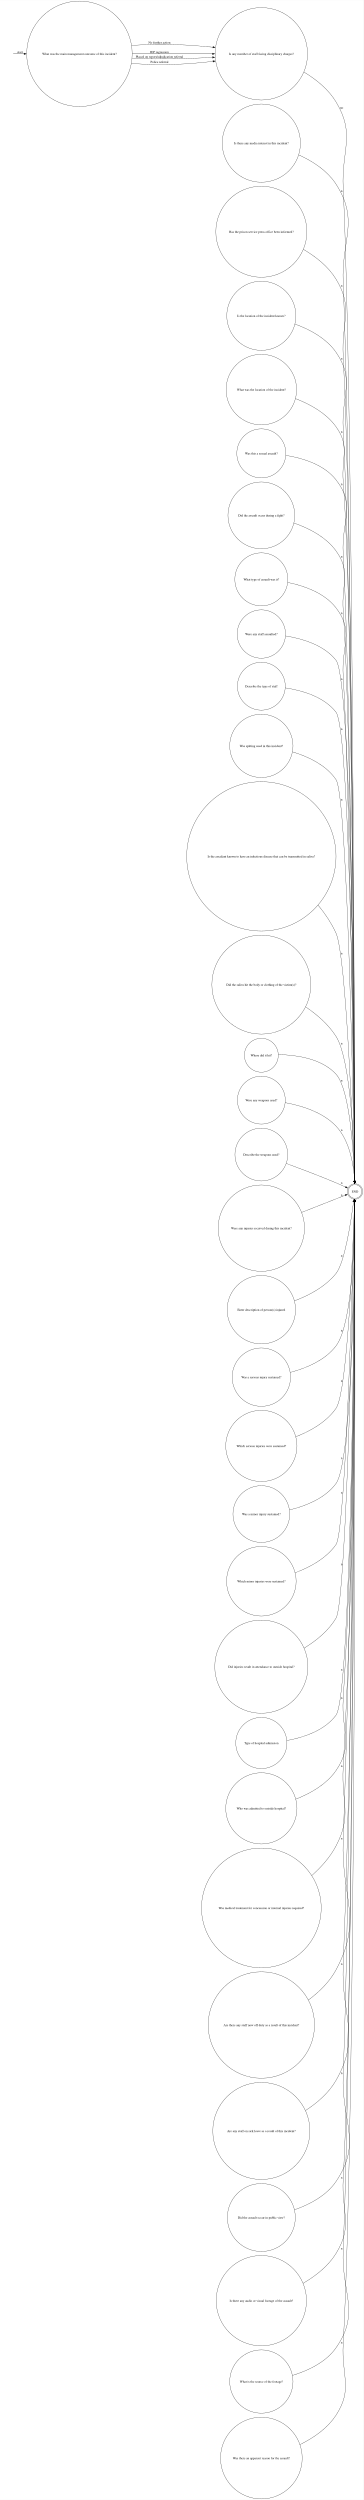
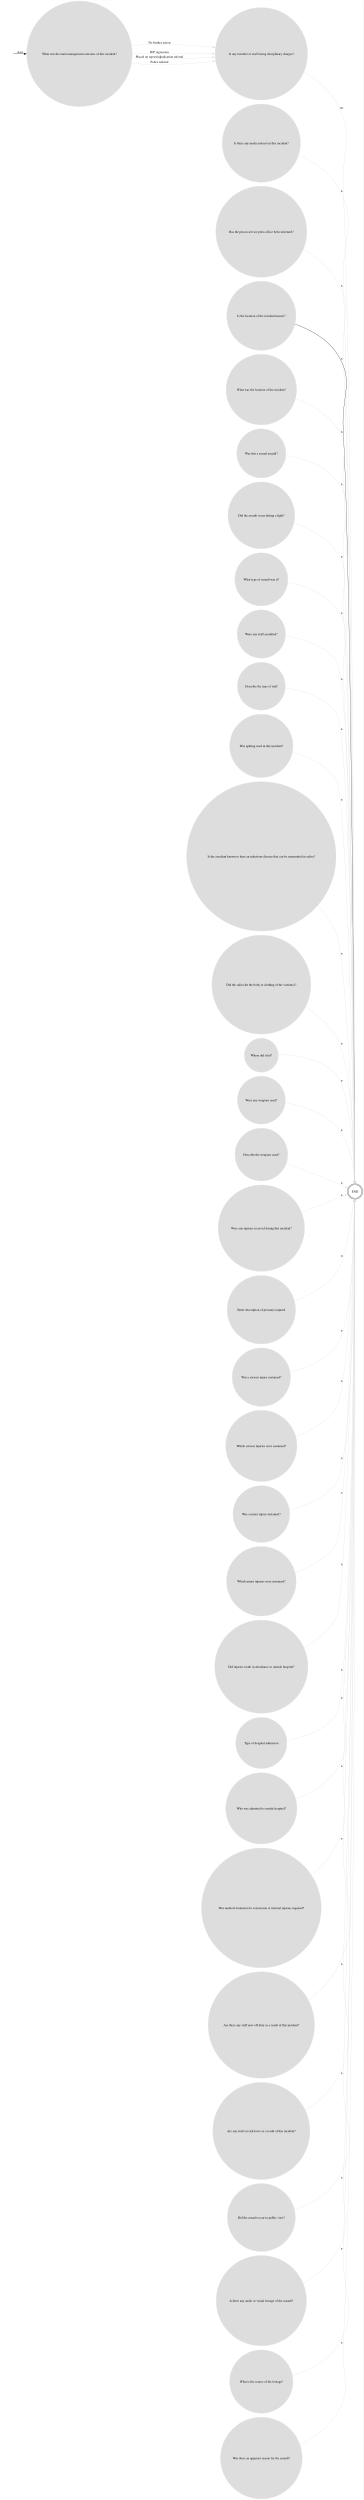
<svg xmlns="http://www.w3.org/2000/svg" width="1596pt" height="10973pt" viewBox="0.00 0.00 1596.18 10972.81">
  <g id="graph0" class="graph" transform="scale(1 1) rotate(0) translate(4 10968.81)">
    <polygon fill="white" stroke="none" points="-4,4 -4,-10968.81 1592.18,-10968.81 1592.18,4 -4,4" />
    <g id="node1" class="node">
</g>
    <g id="node2" class="node">
-       <ellipse fill="none" stroke="black" cx="344.76" cy="-10733.3" rx="231.51" ry="231.51" />
+       <ellipse fill="#dddddd" stroke="#dddddd" cx="344.76" cy="-10733.3" rx="231.51" ry="231.51" />
      <text text-anchor="middle" x="344.76" y="-10728.25" font-family="Times,serif" font-size="14.00">What was the main management outcome of this incident?</text>
    </g>
    <g id="edge1" class="edge">
      <path fill="none" stroke="black" d="M53.84,-10733.3C66.46,-10733.3 82.98,-10733.3 101.73,-10733.3" />
      <polygon fill="black" stroke="black" points="101.5,-10736.8 111.5,-10733.3 101.5,-10729.8 101.5,-10736.8" />
      <text text-anchor="middle" x="83.62" y="-10736.5" font-family="Times,serif" font-size="14.00">start</text>
    </g>
    <g id="node4" class="node">
-       <ellipse fill="none" stroke="black" cx="1143.24" cy="-10733.3" rx="202.85" ry="202.85" />
+       <ellipse fill="#dddddd" stroke="#dddddd" cx="1143.24" cy="-10733.3" rx="202.85" ry="202.85" />
      <text text-anchor="middle" x="1143.24" y="-10728.25" font-family="Times,serif" font-size="14.00">Is any member of staff facing disciplinary charges?</text>
    </g>
    <g id="edge2" class="edge">
-       <path fill="none" stroke="black" d="M573.78,-10769.54C580.68,-10770.2 587.52,-10770.79 594.27,-10771.3 705.28,-10779.74 829.01,-10772.58 930.76,-10762.29" />
-       <polygon fill="black" stroke="black" points="931.02,-10765.79 940.61,-10761.28 930.3,-10758.82 931.02,-10765.79" />
+       <path fill="none" stroke="#dddddd" d="M573.78,-10769.54C580.68,-10770.2 587.52,-10770.79 594.27,-10771.3 705.28,-10779.74 829.01,-10772.58 930.76,-10762.29" />
+       <polygon fill="#dddddd" stroke="#dddddd" points="931.02,-10765.79 940.61,-10761.28 930.3,-10758.82 931.02,-10765.79" />
      <text text-anchor="middle" x="695.89" y="-10778.23" font-family="Times,serif" font-size="14.00">No further action</text>
    </g>
    <g id="edge3" class="edge">
-       <path fill="none" stroke="black" d="M576.67,-10733.3C687.7,-10733.3 819.94,-10733.3 928.62,-10733.3" />
-       <polygon fill="black" stroke="black" points="928.55,-10736.8 938.55,-10733.3 928.55,-10729.8 928.55,-10736.8" />
+       <path fill="none" stroke="#dddddd" d="M576.67,-10733.3C687.7,-10733.3 819.94,-10733.3 928.62,-10733.3" />
+       <polygon fill="#dddddd" stroke="#dddddd" points="928.55,-10736.8 938.55,-10733.3 928.55,-10729.8 928.55,-10736.8" />
      <text text-anchor="middle" x="695.89" y="-10736.5" font-family="Times,serif" font-size="14.00">IEP regression</text>
    </g>
    <g id="edge4" class="edge">
-       <path fill="none" stroke="black" d="M575.88,-10713.65C582.07,-10713.34 588.21,-10713.05 594.27,-10712.8 704.74,-10708.25 827.77,-10712.05 929.22,-10717.56" />
-       <polygon fill="black" stroke="black" points="928.85,-10721.05 939.02,-10718.1 929.23,-10714.06 928.85,-10721.05" />
+       <path fill="none" stroke="#dddddd" d="M575.88,-10713.65C582.07,-10713.34 588.21,-10713.05 594.27,-10712.8 704.74,-10708.25 827.77,-10712.05 929.22,-10717.56" />
+       <polygon fill="#dddddd" stroke="#dddddd" points="928.85,-10721.05 939.02,-10718.1 929.23,-10714.06 928.85,-10721.05" />
      <text text-anchor="middle" x="695.89" y="-10716" font-family="Times,serif" font-size="14.00">Placed on report/adjudication referral</text>
    </g>
    <g id="edge5" class="edge">
-       <path fill="none" stroke="black" d="M572.73,-10691.93C579.98,-10691.13 587.17,-10690.42 594.27,-10689.8 705.38,-10680.15 829.25,-10688.38 931.07,-10700.17" />
-       <polygon fill="black" stroke="black" points="930.58,-10703.64 940.92,-10701.33 931.4,-10696.69 930.58,-10703.64" />
+       <path fill="none" stroke="#dddddd" d="M572.73,-10691.93C579.98,-10691.13 587.17,-10690.42 594.27,-10689.8 705.38,-10680.15 829.25,-10688.38 931.07,-10700.17" />
+       <polygon fill="#dddddd" stroke="#dddddd" points="930.58,-10703.64 940.92,-10701.33 931.4,-10696.69 930.58,-10703.64" />
      <text text-anchor="middle" x="695.89" y="-10693" font-family="Times,serif" font-size="14.00">Police referral</text>
    </g>
    <g id="node3" class="node">
      <ellipse fill="none" stroke="black" cx="1554.33" cy="-5739.3" rx="29.86" ry="29.86" />
      <ellipse fill="none" stroke="black" cx="1554.33" cy="-5739.3" rx="33.86" ry="33.86" />
      <text text-anchor="middle" x="1554.33" y="-5734.25" font-family="Times,serif" font-size="14.00">END</text>
    </g>
    <g id="edge6" class="edge">
-       <path fill="none" stroke="black" d="M1329.8,-10653.44C1384.19,-10620.78 1437.89,-10577.46 1470.97,-10522.3 1557.68,-10377.73 1494.49,-10312.7 1502.47,-10144.3 1545.66,-9232.73 1552.52,-6192.68 1553.25,-5784.72" />
-       <polygon fill="black" stroke="black" points="1556.75,-5784.94 1553.27,-5774.93 1549.75,-5784.93 1556.75,-5784.94" />
+       <path fill="none" stroke="#dddddd" d="M1329.8,-10653.44C1384.19,-10620.78 1437.89,-10577.46 1470.97,-10522.3 1557.68,-10377.73 1494.49,-10312.7 1502.47,-10144.3 1545.66,-9232.73 1552.52,-6192.68 1553.25,-5784.72" />
+       <polygon fill="#dddddd" stroke="#dddddd" points="1556.75,-5784.94 1553.27,-5774.93 1549.75,-5784.93 1556.75,-5784.94" />
      <text text-anchor="middle" x="1495.72" y="-10492.24" font-family="Times,serif" font-size="14.00">no</text>
    </g>
    <g id="node5" class="node">
-       <ellipse fill="none" stroke="black" cx="1143.24" cy="-10341.3" rx="171.63" ry="171.63" />
+       <ellipse fill="#dddddd" stroke="#dddddd" cx="1143.24" cy="-10341.3" rx="171.63" ry="171.63" />
      <text text-anchor="middle" x="1143.24" y="-10336.25" font-family="Times,serif" font-size="14.00">Is there any media interest in this incident?</text>
    </g>
    <g id="edge7" class="edge">
-       <path fill="none" stroke="black" d="M1307.32,-10289.62C1368.89,-10261.62 1433.14,-10220.33 1470.97,-10161.3 1575.08,-9998.85 1494.24,-9921.08 1502.47,-9728.3 1537.6,-8905.82 1551.34,-6171.08 1553.12,-5784.81" />
-       <polygon fill="black" stroke="black" points="1556.62,-5785.1 1553.17,-5775.08 1549.62,-5785.07 1556.62,-5785.1" />
+       <path fill="none" stroke="#dddddd" d="M1307.32,-10289.62C1368.89,-10261.62 1433.14,-10220.33 1470.97,-10161.3 1575.08,-9998.85 1494.24,-9921.08 1502.47,-9728.3 1537.6,-8905.82 1551.34,-6171.08 1553.12,-5784.81" />
+       <polygon fill="#dddddd" stroke="#dddddd" points="1556.62,-5785.1 1553.17,-5775.08 1549.62,-5785.07 1556.62,-5785.1" />
      <text text-anchor="middle" x="1495.72" y="-10127.04" font-family="Times,serif" font-size="14.00">n</text>
    </g>
    <g id="node6" class="node">
-       <ellipse fill="none" stroke="black" cx="1143.24" cy="-9952.3" rx="199.78" ry="199.78" />
+       <ellipse fill="#dddddd" stroke="#dddddd" cx="1143.24" cy="-9952.3" rx="199.78" ry="199.78" />
      <text text-anchor="middle" x="1143.24" y="-9947.25" font-family="Times,serif" font-size="14.00">Has the prison service press office been informed?</text>
    </g>
    <g id="edge8" class="edge">
-       <path fill="none" stroke="black" d="M1327.71,-9874.91C1382.66,-9842.62 1437.22,-9799.52 1470.97,-9744.3 1549.2,-9616.33 1494.43,-9558.08 1502.47,-9408.3 1542.95,-8654.73 1552.06,-6153.35 1553.2,-5784.82" />
-       <polygon fill="black" stroke="black" points="1556.7,-5785.09 1553.23,-5775.08 1549.7,-5785.07 1556.7,-5785.09" />
+       <path fill="none" stroke="#dddddd" d="M1327.71,-9874.91C1382.66,-9842.62 1437.22,-9799.52 1470.97,-9744.3 1549.2,-9616.33 1494.43,-9558.08 1502.47,-9408.3 1542.95,-8654.73 1552.06,-6153.35 1553.2,-5784.82" />
+       <polygon fill="#dddddd" stroke="#dddddd" points="1556.7,-5785.09 1553.23,-5775.08 1549.7,-5785.07 1556.7,-5785.09" />
      <text text-anchor="middle" x="1495.72" y="-9711.04" font-family="Times,serif" font-size="14.00">n</text>
    </g>
    <g id="node7" class="node">
-       <ellipse fill="none" stroke="black" cx="1143.24" cy="-9583.3" rx="151.67" ry="151.67" />
+       <ellipse fill="#dddddd" stroke="#dddddd" cx="1143.24" cy="-9583.3" rx="151.67" ry="151.67" />
      <text text-anchor="middle" x="1143.24" y="-9578.25" font-family="Times,serif" font-size="14.00">Is the location of the incident known?</text>
    </g>
    <g id="edge9" class="edge">
      <path fill="none" stroke="black" d="M1290.63,-9547.1C1356.51,-9523.08 1428.8,-9484.37 1470.97,-9423.3 1556.21,-9299.89 1494.33,-9237.07 1502.47,-9087.3 1539.72,-8402.33 1551.51,-6134.77 1553.13,-5784.83" />
      <polygon fill="black" stroke="black" points="1556.63,-5784.95 1553.17,-5774.93 1549.63,-5784.92 1556.63,-5784.95" />
      <text text-anchor="middle" x="1495.72" y="-9391.15" font-family="Times,serif" font-size="14.00">n</text>
    </g>
    <g id="node8" class="node">
-       <ellipse fill="none" stroke="black" cx="1143.24" cy="-9259.3" rx="154.74" ry="154.74" />
+       <ellipse fill="#dddddd" stroke="#dddddd" cx="1143.24" cy="-9259.3" rx="154.74" ry="154.74" />
      <text text-anchor="middle" x="1143.24" y="-9254.25" font-family="Times,serif" font-size="14.00">What was the location of the incident?</text>
    </g>
    <g id="edge10" class="edge">
-       <path fill="none" stroke="black" d="M1293.04,-9219.77C1357.8,-9194.91 1428.46,-9155.91 1470.97,-9096.3 1533.18,-9009.08 1494.58,-8964.15 1502.47,-8857.3 1549.35,-8222.15 1553.02,-6120.85 1553.3,-5784.81" />
-       <polygon fill="black" stroke="black" points="1556.8,-5784.9 1553.31,-5774.9 1549.8,-5784.89 1556.8,-5784.9" />
+       <path fill="none" stroke="#dddddd" d="M1293.04,-9219.77C1357.8,-9194.91 1428.46,-9155.91 1470.97,-9096.3 1533.18,-9009.08 1494.58,-8964.15 1502.47,-8857.3 1549.35,-8222.15 1553.02,-6120.85 1553.3,-5784.81" />
+       <polygon fill="#dddddd" stroke="#dddddd" points="1556.8,-5784.9 1553.31,-5774.9 1549.8,-5784.89 1556.8,-5784.9" />
      <text text-anchor="middle" x="1495.72" y="-9069.75" font-family="Times,serif" font-size="14.00">n</text>
    </g>
    <g id="node9" class="node">
-       <ellipse fill="none" stroke="black" cx="1143.24" cy="-8979.3" rx="107.65" ry="107.65" />
+       <ellipse fill="#dddddd" stroke="#dddddd" cx="1143.24" cy="-8979.3" rx="107.65" ry="107.65" />
      <text text-anchor="middle" x="1143.24" y="-8974.25" font-family="Times,serif" font-size="14.00">Was this a sexual assault?</text>
    </g>
    <g id="edge11" class="edge">
-       <path fill="none" stroke="black" d="M1250.78,-8970.66C1324.57,-8958.68 1418.62,-8930.3 1470.97,-8863.3 1560.05,-8749.3 1494.15,-8683.74 1502.47,-8539.3 1535.2,-7971.12 1550.6,-6100.44 1552.99,-5784.74" />
-       <polygon fill="black" stroke="black" points="1556.49,-5784.88 1553.07,-5774.85 1549.49,-5784.82 1556.49,-5784.88" />
+       <path fill="none" stroke="#dddddd" d="M1250.78,-8970.66C1324.57,-8958.68 1418.62,-8930.3 1470.97,-8863.3 1560.05,-8749.3 1494.15,-8683.74 1502.47,-8539.3 1535.2,-7971.12 1550.6,-6100.44 1552.99,-5784.74" />
+       <polygon fill="#dddddd" stroke="#dddddd" points="1556.49,-5784.88 1553.07,-5774.85 1549.49,-5784.82 1556.49,-5784.88" />
      <text text-anchor="middle" x="1495.72" y="-8840.01" font-family="Times,serif" font-size="14.00">n</text>
    </g>
    <g id="node10" class="node">
-       <ellipse fill="none" stroke="black" cx="1143.24" cy="-8707.3" rx="146.55" ry="146.55" />
+       <ellipse fill="#dddddd" stroke="#dddddd" cx="1143.24" cy="-8707.3" rx="146.55" ry="146.55" />
      <text text-anchor="middle" x="1143.24" y="-8702.25" font-family="Times,serif" font-size="14.00">Did the assault occur during a fight?</text>
    </g>
    <g id="edge12" class="edge">
-       <path fill="none" stroke="black" d="M1286.06,-8673.72C1352.73,-8650.51 1427.05,-8612.44 1470.97,-8551.3 1538.88,-8456.77 1494.3,-8407.42 1502.47,-8291.3 1538.71,-7776.29 1551.11,-6084.55 1553.05,-5784.88" />
-       <polygon fill="black" stroke="black" points="1556.55,-5785.16 1553.11,-5775.14 1549.55,-5785.12 1556.55,-5785.16" />
+       <path fill="none" stroke="#dddddd" d="M1286.06,-8673.72C1352.73,-8650.51 1427.05,-8612.44 1470.97,-8551.3 1538.88,-8456.77 1494.3,-8407.42 1502.47,-8291.3 1538.71,-7776.29 1551.11,-6084.55 1553.05,-5784.88" />
+       <polygon fill="#dddddd" stroke="#dddddd" points="1556.55,-5785.16 1553.11,-5775.14 1549.55,-5785.12 1556.55,-5785.16" />
      <text text-anchor="middle" x="1495.72" y="-8522.23" font-family="Times,serif" font-size="14.00">n</text>
    </g>
    <g id="node11" class="node">
-       <ellipse fill="none" stroke="black" cx="1143.24" cy="-8426.3" rx="116.35" ry="116.35" />
+       <ellipse fill="#dddddd" stroke="#dddddd" cx="1143.24" cy="-8426.3" rx="116.35" ry="116.35" />
      <text text-anchor="middle" x="1143.24" y="-8421.25" font-family="Times,serif" font-size="14.00">What type of assault was it?</text>
    </g>
    <g id="edge13" class="edge">
-       <path fill="none" stroke="black" d="M1259.14,-8412.83C1331.58,-8397.98 1420.64,-8366.8 1470.97,-8301.3 1552.39,-8195.35 1493.96,-8135.66 1502.47,-8002.3 1531.44,-7548.25 1549.61,-6064.21 1552.82,-5784.87" />
-       <polygon fill="black" stroke="black" points="1556.31,-5785.13 1552.93,-5775.09 1549.31,-5785.05 1556.31,-5785.13" />
+       <path fill="none" stroke="#dddddd" d="M1259.14,-8412.83C1331.58,-8397.98 1420.64,-8366.8 1470.97,-8301.3 1552.39,-8195.35 1493.96,-8135.66 1502.47,-8002.3 1531.44,-7548.25 1549.61,-6064.21 1552.82,-5784.87" />
+       <polygon fill="#dddddd" stroke="#dddddd" points="1556.31,-5785.13 1552.93,-5775.09 1549.31,-5785.05 1556.31,-5785.13" />
      <text text-anchor="middle" x="1495.72" y="-8273.98" font-family="Times,serif" font-size="14.00">n</text>
    </g>
    <g id="node12" class="node">
-       <ellipse fill="none" stroke="black" cx="1143.24" cy="-8186.3" rx="106.11" ry="106.11" />
+       <ellipse fill="#dddddd" stroke="#dddddd" cx="1143.24" cy="-8186.3" rx="106.11" ry="106.11" />
      <text text-anchor="middle" x="1143.24" y="-8181.25" font-family="Times,serif" font-size="14.00">Were any staff assaulted?</text>
    </g>
    <g id="edge14" class="edge">
-       <path fill="none" stroke="black" d="M1249.35,-8178C1323.19,-8166.28 1417.91,-8138.21 1470.97,-8071.3 1544.67,-7978.36 1552.45,-6103.13 1553.24,-5784.98" />
-       <polygon fill="black" stroke="black" points="1556.74,-5785.01 1553.26,-5775 1549.74,-5784.99 1556.74,-5785.01" />
+       <path fill="none" stroke="#dddddd" d="M1249.35,-8178C1323.19,-8166.28 1417.91,-8138.21 1470.97,-8071.3 1544.67,-7978.36 1552.45,-6103.13 1553.24,-5784.98" />
+       <polygon fill="#dddddd" stroke="#dddddd" points="1556.74,-5785.01 1553.26,-5775 1549.74,-5784.99 1556.74,-5785.01" />
      <text text-anchor="middle" x="1495.72" y="-7984.52" font-family="Times,serif" font-size="14.00">n</text>
    </g>
    <g id="node13" class="node">
-       <ellipse fill="none" stroke="black" cx="1143.24" cy="-7957.3" rx="105.09" ry="105.09" />
+       <ellipse fill="#dddddd" stroke="#dddddd" cx="1143.24" cy="-7957.3" rx="105.09" ry="105.09" />
      <text text-anchor="middle" x="1143.24" y="-7952.25" font-family="Times,serif" font-size="14.00">Describe the type of staff</text>
    </g>
    <g id="edge15" class="edge">
-       <path fill="none" stroke="black" d="M1248.24,-7949.95C1322.53,-7938.79 1418.31,-7911.18 1470.97,-7843.3 1536.28,-7759.14 1550.94,-6083.32 1553.04,-5784.64" />
-       <polygon fill="black" stroke="black" points="1556.53,-5784.95 1553.1,-5774.93 1549.53,-5784.91 1556.53,-5784.95" />
+       <path fill="none" stroke="#dddddd" d="M1248.24,-7949.95C1322.53,-7938.79 1418.31,-7911.18 1470.97,-7843.3 1536.28,-7759.14 1550.94,-6083.32 1553.04,-5784.64" />
+       <polygon fill="#dddddd" stroke="#dddddd" points="1556.53,-5784.95 1553.1,-5774.93 1549.53,-5784.91 1556.53,-5784.95" />
      <text text-anchor="middle" x="1495.72" y="-7765.13" font-family="Times,serif" font-size="14.00">n</text>
    </g>
    <g id="node14" class="node">
-       <ellipse fill="none" stroke="black" cx="1143.24" cy="-7695.3" rx="138.87" ry="138.87" />
+       <ellipse fill="#dddddd" stroke="#dddddd" cx="1143.24" cy="-7695.3" rx="138.87" ry="138.87" />
      <text text-anchor="middle" x="1143.24" y="-7690.25" font-family="Times,serif" font-size="14.00">Was spitting used in this incident?</text>
    </g>
    <g id="edge16" class="edge">
-       <path fill="none" stroke="black" d="M1279.88,-7669.08C1349.02,-7648.25 1427.48,-7611.49 1470.97,-7547.3 1521.9,-7472.13 1548.01,-6058.22 1552.59,-5784.84" />
-       <polygon fill="black" stroke="black" points="1556.09,-5784.99 1552.76,-5774.93 1549.09,-5784.87 1556.09,-5784.99" />
+       <path fill="none" stroke="#dddddd" d="M1279.88,-7669.08C1349.02,-7648.25 1427.48,-7611.49 1470.97,-7547.3 1521.9,-7472.13 1548.01,-6058.22 1552.59,-5784.84" />
+       <polygon fill="#dddddd" stroke="#dddddd" points="1556.09,-5784.99 1552.76,-5774.93 1549.09,-5784.87 1556.09,-5784.99" />
      <text text-anchor="middle" x="1495.72" y="-7455.44" font-family="Times,serif" font-size="14.00">n</text>
    </g>
    <g id="node15" class="node">
-       <ellipse fill="none" stroke="black" cx="1143.24" cy="-7210.3" rx="327.73" ry="327.73" />
+       <ellipse fill="#dddddd" stroke="#dddddd" cx="1143.24" cy="-7210.3" rx="327.73" ry="327.73" />
      <text text-anchor="middle" x="1143.24" y="-7205.25" font-family="Times,serif" font-size="14.00">Is the assailant known to have an infectious disease that can be transmitted in saliva?</text>
    </g>
    <g id="edge17" class="edge">
-       <path fill="none" stroke="black" d="M1391.98,-6996.7C1423.36,-6958.73 1451.31,-6917.18 1470.97,-6873.3 1516.05,-6772.68 1545.18,-5983.85 1551.86,-5784.8" />
-       <polygon fill="black" stroke="black" points="1555.35,-5784.97 1552.19,-5774.86 1548.36,-5784.74 1555.35,-5784.97" />
+       <path fill="none" stroke="#dddddd" d="M1391.98,-6996.7C1423.36,-6958.73 1451.31,-6917.18 1470.97,-6873.3 1516.05,-6772.68 1545.18,-5983.85 1551.86,-5784.8" />
+       <polygon fill="#dddddd" stroke="#dddddd" points="1555.35,-5784.97 1552.19,-5774.86 1548.36,-5784.74 1555.35,-5784.97" />
      <text text-anchor="middle" x="1495.72" y="-6780.23" font-family="Times,serif" font-size="14.00">n</text>
    </g>
    <g id="node16" class="node">
-       <ellipse fill="none" stroke="black" cx="1143.24" cy="-6647.3" rx="217.18" ry="217.18" />
+       <ellipse fill="#dddddd" stroke="#dddddd" cx="1143.24" cy="-6647.3" rx="217.18" ry="217.18" />
      <text text-anchor="middle" x="1143.24" y="-6642.25" font-family="Times,serif" font-size="14.00">Did the saliva hit the body or clothing of the victim(s)?</text>
    </g>
    <g id="edge18" class="edge">
-       <path fill="none" stroke="black" d="M1337.75,-6549.69C1388.34,-6515.35 1437.91,-6472.13 1470.97,-6420.3 1538.59,-6314.32 1550.69,-5919.96 1552.86,-5784.97" />
-       <polygon fill="black" stroke="black" points="1556.36,-5785.03 1553,-5774.98 1549.36,-5784.93 1556.36,-5785.03" />
+       <path fill="none" stroke="#dddddd" d="M1337.75,-6549.69C1388.34,-6515.35 1437.91,-6472.13 1470.97,-6420.3 1538.59,-6314.32 1550.69,-5919.96 1552.86,-5784.97" />
+       <polygon fill="#dddddd" stroke="#dddddd" points="1556.36,-5785.03 1553,-5774.98 1549.36,-5784.93 1556.36,-5785.03" />
      <text text-anchor="middle" x="1495.72" y="-6385.02" font-family="Times,serif" font-size="14.00">n</text>
    </g>
    <g id="node17" class="node">
-       <ellipse fill="none" stroke="black" cx="1143.24" cy="-6337.3" rx="74.38" ry="74.38" />
+       <ellipse fill="#dddddd" stroke="#dddddd" cx="1143.24" cy="-6337.3" rx="74.38" ry="74.38" />
      <text text-anchor="middle" x="1143.24" y="-6332.25" font-family="Times,serif" font-size="14.00">Where did it hit?</text>
    </g>
    <g id="edge19" class="edge">
-       <path fill="none" stroke="black" d="M1217.83,-6340.27C1292.82,-6338.99 1406.92,-6324.41 1470.97,-6254.3 1533.5,-6185.87 1548.69,-5897.45 1552.26,-5784.73" />
-       <polygon fill="black" stroke="black" points="1555.76,-5785.05 1552.56,-5774.95 1548.76,-5784.84 1555.76,-5785.05" />
+       <path fill="none" stroke="#dddddd" d="M1217.83,-6340.27C1292.82,-6338.99 1406.92,-6324.41 1470.97,-6254.3 1533.5,-6185.87 1548.69,-5897.45 1552.26,-5784.73" />
+       <polygon fill="#dddddd" stroke="#dddddd" points="1555.76,-5785.05 1552.56,-5774.95 1548.76,-5784.84 1555.76,-5785.05" />
      <text text-anchor="middle" x="1495.72" y="-6222.29" font-family="Times,serif" font-size="14.00">n</text>
    </g>
    <g id="node18" class="node">
-       <ellipse fill="none" stroke="black" cx="1143.24" cy="-6140.3" rx="105.09" ry="105.09" />
+       <ellipse fill="#dddddd" stroke="#dddddd" cx="1143.24" cy="-6140.3" rx="105.09" ry="105.09" />
      <text text-anchor="middle" x="1143.24" y="-6135.25" font-family="Times,serif" font-size="14.00">Were any weapons used?</text>
    </g>
    <g id="edge20" class="edge">
-       <path fill="none" stroke="black" d="M1247.96,-6129.16C1319.91,-6116.09 1412.88,-6087.75 1470.97,-6026.3 1534.2,-5959.42 1549.34,-5847.25 1552.68,-5784.79" />
-       <polygon fill="black" stroke="black" points="1556.17,-5785.02 1553.12,-5774.87 1549.18,-5784.71 1556.17,-5785.02" />
+       <path fill="none" stroke="#dddddd" d="M1247.96,-6129.16C1319.91,-6116.09 1412.88,-6087.75 1470.97,-6026.3 1534.2,-5959.42 1549.34,-5847.25 1552.68,-5784.79" />
+       <polygon fill="#dddddd" stroke="#dddddd" points="1556.17,-5785.02 1553.12,-5774.87 1549.18,-5784.71 1556.17,-5785.02" />
      <text text-anchor="middle" x="1495.72" y="-6004.7" font-family="Times,serif" font-size="14.00">n</text>
    </g>
    <g id="node19" class="node">
-       <ellipse fill="none" stroke="black" cx="1143.24" cy="-5901.3" rx="115.84" ry="115.84" />
+       <ellipse fill="#dddddd" stroke="#dddddd" cx="1143.24" cy="-5901.3" rx="115.84" ry="115.84" />
      <text text-anchor="middle" x="1143.24" y="-5896.25" font-family="Times,serif" font-size="14.00">Describe the weapons used?</text>
    </g>
    <g id="edge21" class="edge">
-       <path fill="none" stroke="black" d="M1252.79,-5862.26C1316.73,-5838.73 1398.95,-5807.54 1470.97,-5777.3 1484.83,-5771.48 1499.81,-5764.72 1513.14,-5758.52" />
-       <polygon fill="black" stroke="black" points="1514.49,-5761.76 1522.06,-5754.35 1511.52,-5755.42 1514.49,-5761.76" />
+       <path fill="none" stroke="#dddddd" d="M1252.79,-5862.26C1316.73,-5838.73 1398.95,-5807.54 1470.97,-5777.3 1484.83,-5771.48 1499.81,-5764.72 1513.14,-5758.52" />
+       <polygon fill="#dddddd" stroke="#dddddd" points="1514.49,-5761.76 1522.06,-5754.35 1511.52,-5755.42 1514.49,-5761.76" />
      <text text-anchor="middle" x="1495.72" y="-5772.61" font-family="Times,serif" font-size="14.00">n</text>
    </g>
    <g id="node20" class="node">
-       <ellipse fill="none" stroke="black" cx="1143.24" cy="-5578.3" rx="189.54" ry="189.54" />
+       <ellipse fill="#dddddd" stroke="#dddddd" cx="1143.24" cy="-5578.3" rx="189.54" ry="189.54" />
      <text text-anchor="middle" x="1143.24" y="-5573.25" font-family="Times,serif" font-size="14.00">Were any injuries received during this incident?</text>
    </g>
    <g id="edge22" class="edge">
-       <path fill="none" stroke="black" d="M1320.11,-5647.52C1390.93,-5675.39 1466.43,-5705.1 1511.73,-5722.93" />
-       <polygon fill="black" stroke="black" points="1510.31,-5726.14 1520.9,-5726.54 1512.87,-5719.62 1510.31,-5726.14" />
+       <path fill="none" stroke="#dddddd" d="M1320.11,-5647.52C1390.93,-5675.39 1466.43,-5705.1 1511.73,-5722.93" />
+       <polygon fill="#dddddd" stroke="#dddddd" points="1510.31,-5726.14 1520.9,-5726.54 1512.87,-5719.62 1510.31,-5726.14" />
      <text text-anchor="middle" x="1495.72" y="-5719.13" font-family="Times,serif" font-size="14.00">n</text>
    </g>
    <g id="node21" class="node">
-       <ellipse fill="none" stroke="black" cx="1143.24" cy="-5220.3" rx="150.13" ry="150.13" />
+       <ellipse fill="#dddddd" stroke="#dddddd" cx="1143.24" cy="-5220.3" rx="150.13" ry="150.13" />
      <text text-anchor="middle" x="1143.24" y="-5215.25" font-family="Times,serif" font-size="14.00">Enter description of person(s) injured</text>
    </g>
    <g id="edge23" class="edge">
-       <path fill="none" stroke="black" d="M1288.42,-5259.07C1353.17,-5283.5 1425.16,-5321.64 1470.97,-5379.3 1509.54,-5427.85 1536.84,-5608.51 1547.88,-5693.96" />
-       <polygon fill="black" stroke="black" points="1544.41,-5694.39 1549.14,-5703.86 1551.35,-5693.5 1544.41,-5694.39" />
+       <path fill="none" stroke="#dddddd" d="M1288.42,-5259.07C1353.17,-5283.5 1425.16,-5321.64 1470.97,-5379.3 1509.54,-5427.85 1536.84,-5608.51 1547.88,-5693.96" />
+       <polygon fill="#dddddd" stroke="#dddddd" points="1544.41,-5694.39 1549.14,-5703.86 1551.35,-5693.5 1544.41,-5694.39" />
      <text text-anchor="middle" x="1495.72" y="-5452.91" font-family="Times,serif" font-size="14.00">n</text>
    </g>
    <g id="node22" class="node">
-       <ellipse fill="none" stroke="black" cx="1143.24" cy="-4924.3" rx="128.12" ry="128.12" />
+       <ellipse fill="#dddddd" stroke="#dddddd" cx="1143.24" cy="-4924.3" rx="128.12" ry="128.12" />
      <text text-anchor="middle" x="1143.24" y="-4919.25" font-family="Times,serif" font-size="14.00">Was a serious injury sustained?</text>
    </g>
    <g id="edge24" class="edge">
-       <path fill="none" stroke="black" d="M1269.96,-4945.16C1340.21,-4963.58 1423.03,-4997.89 1470.97,-5061.3 1546.62,-5161.37 1553.48,-5559.17 1553.58,-5694.19" />
-       <polygon fill="black" stroke="black" points="1550.08,-5693.8 1553.58,-5703.8 1557.08,-5693.8 1550.08,-5693.8" />
+       <path fill="none" stroke="#dddddd" d="M1269.96,-4945.16C1340.21,-4963.58 1423.03,-4997.89 1470.97,-5061.3 1546.62,-5161.37 1553.48,-5559.17 1553.58,-5694.19" />
+       <polygon fill="#dddddd" stroke="#dddddd" points="1550.08,-5693.8 1553.58,-5703.8 1557.08,-5693.8 1550.08,-5693.8" />
      <text text-anchor="middle" x="1495.72" y="-5125.2" font-family="Times,serif" font-size="14.00">n</text>
    </g>
    <g id="node23" class="node">
-       <ellipse fill="none" stroke="black" cx="1143.24" cy="-4622.3" rx="156.27" ry="156.27" />
+       <ellipse fill="#dddddd" stroke="#dddddd" cx="1143.24" cy="-4622.3" rx="156.27" ry="156.27" />
      <text text-anchor="middle" x="1143.24" y="-4617.25" font-family="Times,serif" font-size="14.00">Which serious injuries were sustained?</text>
    </g>
    <g id="edge25" class="edge">
-       <path fill="none" stroke="black" d="M1294.55,-4662.65C1359.21,-4687.82 1429.37,-4727.22 1470.97,-4787.3 1523.04,-4862.51 1546.52,-5514.7 1552.02,-5693.91" />
-       <polygon fill="black" stroke="black" points="1548.52,-5693.86 1552.32,-5703.75 1555.51,-5693.64 1548.52,-5693.86" />
+       <path fill="none" stroke="#dddddd" d="M1294.55,-4662.65C1359.21,-4687.82 1429.37,-4727.22 1470.97,-4787.3 1523.04,-4862.51 1546.52,-5514.7 1552.02,-5693.91" />
+       <polygon fill="#dddddd" stroke="#dddddd" points="1548.52,-5693.86 1552.32,-5703.75 1555.51,-5693.64 1548.52,-5693.86" />
      <text text-anchor="middle" x="1495.72" y="-4903.63" font-family="Times,serif" font-size="14.00">n</text>
    </g>
    <g id="node24" class="node">
-       <ellipse fill="none" stroke="black" cx="1143.24" cy="-4323.3" rx="124.54" ry="124.54" />
+       <ellipse fill="#dddddd" stroke="#dddddd" cx="1143.24" cy="-4323.3" rx="124.54" ry="124.54" />
      <text text-anchor="middle" x="1143.24" y="-4318.25" font-family="Times,serif" font-size="14.00">Was a minor injury sustained?</text>
    </g>
    <g id="edge26" class="edge">
-       <path fill="none" stroke="black" d="M1266.66,-4341.34C1338.04,-4358.6 1423.18,-4392.18 1470.97,-4457.3 1545.43,-4558.77 1552.61,-5477.98 1553.27,-5694" />
-       <polygon fill="black" stroke="black" points="1549.77,-5693.7 1553.29,-5703.69 1556.77,-5693.68 1549.77,-5693.7" />
+       <path fill="none" stroke="#dddddd" d="M1266.66,-4341.34C1338.04,-4358.6 1423.18,-4392.18 1470.97,-4457.3 1545.43,-4558.77 1552.61,-5477.98 1553.27,-5694" />
+       <polygon fill="#dddddd" stroke="#dddddd" points="1549.77,-5693.7 1553.29,-5703.69 1556.77,-5693.68 1549.77,-5693.7" />
      <text text-anchor="middle" x="1495.72" y="-4564.6" font-family="Times,serif" font-size="14.00">n</text>
    </g>
    <g id="node25" class="node">
-       <ellipse fill="none" stroke="black" cx="1143.24" cy="-4028.3" rx="152.69" ry="152.69" />
+       <ellipse fill="#dddddd" stroke="#dddddd" cx="1143.24" cy="-4028.3" rx="152.69" ry="152.69" />
      <text text-anchor="middle" x="1143.24" y="-4023.25" font-family="Times,serif" font-size="14.00">Which minor injuries were sustained?</text>
    </g>
    <g id="edge27" class="edge">
-       <path fill="none" stroke="black" d="M1291.56,-4065.67C1357.02,-4089.97 1428.69,-4128.78 1470.97,-4189.3 1515.17,-4252.57 1546.22,-5444.21 1552.26,-5693.73" />
-       <polygon fill="black" stroke="black" points="1548.76,-5693.79 1552.5,-5703.71 1555.75,-5693.62 1548.76,-5693.79" />
+       <path fill="none" stroke="#dddddd" d="M1291.56,-4065.67C1357.02,-4089.97 1428.69,-4128.78 1470.97,-4189.3 1515.17,-4252.57 1546.22,-5444.21 1552.26,-5693.73" />
+       <polygon fill="#dddddd" stroke="#dddddd" points="1548.76,-5693.79 1552.5,-5703.71 1555.75,-5693.62 1548.76,-5693.79" />
      <text text-anchor="middle" x="1495.72" y="-4412.94" font-family="Times,serif" font-size="14.00">n</text>
    </g>
    <g id="node26" class="node">
-       <ellipse fill="none" stroke="black" cx="1143.24" cy="-3653.3" rx="204.38" ry="204.38" />
+       <ellipse fill="#dddddd" stroke="#dddddd" cx="1143.24" cy="-3653.3" rx="204.38" ry="204.38" />
      <text text-anchor="middle" x="1143.24" y="-3648.25" font-family="Times,serif" font-size="14.00">Did injuries result in attendance to outside hospital?</text>
    </g>
    <g id="edge28" class="edge">
-       <path fill="none" stroke="black" d="M1330.89,-3734.68C1385,-3767.6 1438.25,-3811.11 1470.97,-3866.3 1519.04,-3947.39 1547.55,-5415.65 1552.54,-5693.97" />
-       <polygon fill="black" stroke="black" points="1549.03,-5693.77 1552.71,-5703.71 1556.03,-5693.65 1549.03,-5693.77" />
+       <path fill="none" stroke="#dddddd" d="M1330.89,-3734.68C1385,-3767.6 1438.25,-3811.11 1470.97,-3866.3 1519.04,-3947.39 1547.55,-5415.65 1552.54,-5693.97" />
+       <polygon fill="#dddddd" stroke="#dddddd" points="1549.03,-5693.77 1552.71,-5703.71 1556.03,-5693.65 1549.03,-5693.77" />
      <text text-anchor="middle" x="1495.72" y="-4098.7" font-family="Times,serif" font-size="14.00">n</text>
    </g>
    <g id="node27" class="node">
-       <ellipse fill="none" stroke="black" cx="1143.24" cy="-3318.3" rx="112.26" ry="112.26" />
+       <ellipse fill="#dddddd" stroke="#dddddd" cx="1143.24" cy="-3318.3" rx="112.26" ry="112.26" />
      <text text-anchor="middle" x="1143.24" y="-3313.25" font-family="Times,serif" font-size="14.00">Type of hospital admission</text>
    </g>
    <g id="edge29" class="edge">
-       <path fill="none" stroke="black" d="M1255.19,-3329.09C1328.83,-3342.53 1420.85,-3372.69 1470.97,-3440.3 1540.57,-3534.2 1551.75,-5379.08 1553.15,-5693.83" />
-       <polygon fill="black" stroke="black" points="1549.65,-5693.71 1553.19,-5703.69 1556.65,-5693.68 1549.65,-5693.71" />
+       <path fill="none" stroke="#dddddd" d="M1255.19,-3329.09C1328.83,-3342.53 1420.85,-3372.69 1470.97,-3440.3 1540.57,-3534.2 1551.75,-5379.08 1553.15,-5693.83" />
+       <polygon fill="#dddddd" stroke="#dddddd" points="1549.65,-5693.71 1553.19,-5703.69 1556.65,-5693.68 1549.65,-5693.71" />
      <text text-anchor="middle" x="1495.72" y="-3636.01" font-family="Times,serif" font-size="14.00">n</text>
    </g>
    <g id="node28" class="node">
-       <ellipse fill="none" stroke="black" cx="1143.24" cy="-3031.3" rx="156.27" ry="156.27" />
+       <ellipse fill="#dddddd" stroke="#dddddd" cx="1143.24" cy="-3031.3" rx="156.27" ry="156.27" />
      <text text-anchor="middle" x="1143.24" y="-3026.25" font-family="Times,serif" font-size="14.00">Who was admitted to outside hospital?</text>
    </g>
    <g id="edge30" class="edge">
-       <path fill="none" stroke="black" d="M1294.35,-3071.81C1359.17,-3097.15 1429.52,-3136.81 1470.97,-3197.3 1549.63,-3312.09 1493.88,-3369.92 1502.47,-3508.8 1556.78,-4386.59 1554.76,-5461.9 1553.61,-5693.86" />
-       <polygon fill="black" stroke="black" points="1550.11,-5693.66 1553.56,-5703.68 1557.11,-5693.7 1550.11,-5693.66" />
+       <path fill="none" stroke="#dddddd" d="M1294.35,-3071.81C1359.17,-3097.15 1429.52,-3136.81 1470.97,-3197.3 1549.63,-3312.09 1493.88,-3369.92 1502.47,-3508.8 1556.78,-4386.59 1554.76,-5461.9 1553.61,-5693.86" />
+       <polygon fill="#dddddd" stroke="#dddddd" points="1550.11,-5693.66 1553.56,-5703.68 1557.11,-5693.7 1550.11,-5693.66" />
      <text text-anchor="middle" x="1495.72" y="-3512" font-family="Times,serif" font-size="14.00">n</text>
    </g>
    <g id="node29" class="node">
-       <ellipse fill="none" stroke="black" cx="1143.24" cy="-2594.3" rx="262.73" ry="262.73" />
+       <ellipse fill="#dddddd" stroke="#dddddd" cx="1143.24" cy="-2594.3" rx="262.73" ry="262.73" />
      <text text-anchor="middle" x="1143.24" y="-2589.25" font-family="Times,serif" font-size="14.00">Was medical treatment for concussion or internal injuries required?</text>
    </g>
    <g id="edge31" class="edge">
-       <path fill="none" stroke="black" d="M1364.64,-2736.46C1406.5,-2773.67 1445.21,-2817.31 1470.97,-2866.3 1542.31,-3002 1493.93,-3056.73 1502.47,-3209.8 1558.48,-4213.01 1555,-5443.07 1553.62,-5693.54" />
-       <polygon fill="black" stroke="black" points="1550.12,-5693.51 1553.57,-5703.53 1557.12,-5693.55 1550.12,-5693.51" />
+       <path fill="none" stroke="#dddddd" d="M1364.64,-2736.46C1406.5,-2773.67 1445.21,-2817.31 1470.97,-2866.3 1542.31,-3002 1493.93,-3056.73 1502.47,-3209.8 1558.48,-4213.01 1555,-5443.07 1553.62,-5693.54" />
+       <polygon fill="#dddddd" stroke="#dddddd" points="1550.12,-5693.51 1553.57,-5703.53 1557.12,-5693.55 1550.12,-5693.51" />
      <text text-anchor="middle" x="1495.72" y="-3213" font-family="Times,serif" font-size="14.00">n</text>
    </g>
    <g id="node30" class="node">
-       <ellipse fill="none" stroke="black" cx="1143.24" cy="-2080.3" rx="233.56" ry="233.56" />
+       <ellipse fill="#dddddd" stroke="#dddddd" cx="1143.24" cy="-2080.3" rx="233.56" ry="233.56" />
      <text text-anchor="middle" x="1143.24" y="-2075.25" font-family="Times,serif" font-size="14.00">Are there any staff now off duty as a result of this incident?</text>
    </g>
    <g id="edge32" class="edge">
-       <path fill="none" stroke="black" d="M1349.58,-2189.91C1397.46,-2225.58 1442.68,-2269.8 1470.97,-2322.3 1591.23,-2545.46 1493.21,-2638.47 1502.47,-2891.8 1544.12,-4030.47 1551.99,-5426.56 1553.15,-5693.9" />
-       <polygon fill="black" stroke="black" points="1549.65,-5693.57 1553.19,-5703.55 1556.65,-5693.54 1549.65,-5693.57" />
+       <path fill="none" stroke="#dddddd" d="M1349.58,-2189.91C1397.46,-2225.58 1442.68,-2269.8 1470.97,-2322.3 1591.23,-2545.46 1493.21,-2638.47 1502.47,-2891.8 1544.12,-4030.47 1551.99,-5426.56 1553.15,-5693.9" />
+       <polygon fill="#dddddd" stroke="#dddddd" points="1549.65,-5693.57 1553.19,-5703.55 1556.65,-5693.54 1549.65,-5693.57" />
      <text text-anchor="middle" x="1495.72" y="-2895" font-family="Times,serif" font-size="14.00">n</text>
    </g>
    <g id="node31" class="node">
-       <ellipse fill="none" stroke="black" cx="1143.24" cy="-1615.3" rx="213.08" ry="213.08" />
+       <ellipse fill="#dddddd" stroke="#dddddd" cx="1143.24" cy="-1615.3" rx="213.08" ry="213.08" />
      <text text-anchor="middle" x="1143.24" y="-1610.25" font-family="Times,serif" font-size="14.00">Are any staff on sick leave as a result of this incident?</text>
    </g>
    <g id="edge33" class="edge">
-       <path fill="none" stroke="black" d="M1337.09,-1704.97C1389.29,-1738.89 1439.89,-1782.79 1470.97,-1837.3 1582.04,-2032.08 1493.79,-2116.76 1502.47,-2340.8 1555.61,-3712.56 1554.17,-5397.75 1553.46,-5693.85" />
-       <polygon fill="black" stroke="black" points="1549.96,-5693.44 1553.44,-5703.45 1556.96,-5693.46 1549.96,-5693.44" />
+       <path fill="none" stroke="#dddddd" d="M1337.09,-1704.97C1389.29,-1738.89 1439.89,-1782.79 1470.97,-1837.3 1582.04,-2032.08 1493.79,-2116.76 1502.47,-2340.8 1555.61,-3712.56 1554.17,-5397.75 1553.46,-5693.85" />
+       <polygon fill="#dddddd" stroke="#dddddd" points="1549.96,-5693.44 1553.44,-5703.45 1556.96,-5693.46 1549.96,-5693.44" />
      <text text-anchor="middle" x="1495.72" y="-2344" font-family="Times,serif" font-size="14.00">n</text>
    </g>
    <g id="node32" class="node">
-       <ellipse fill="none" stroke="black" cx="1143.24" cy="-1235.3" rx="149.11" ry="149.11" />
+       <ellipse fill="#dddddd" stroke="#dddddd" cx="1143.24" cy="-1235.3" rx="149.11" ry="149.11" />
      <text text-anchor="middle" x="1143.24" y="-1230.25" font-family="Times,serif" font-size="14.00">Did the assault occur in public view?</text>
    </g>
    <g id="edge34" class="edge">
-       <path fill="none" stroke="black" d="M1288.77,-1269.23C1355.47,-1292.65 1429.02,-1331.16 1470.97,-1393.3 1587.73,-1566.28 1494.1,-1653.28 1502.47,-1861.8 1534.54,-2660.56 1550.87,-5314.15 1553.07,-5693.9" />
-       <polygon fill="black" stroke="black" points="1549.57,-5693.72 1553.13,-5703.7 1556.57,-5693.68 1549.57,-5693.72" />
+       <path fill="none" stroke="#dddddd" d="M1288.77,-1269.23C1355.47,-1292.65 1429.02,-1331.16 1470.97,-1393.3 1587.73,-1566.28 1494.1,-1653.28 1502.47,-1861.8 1534.54,-2660.56 1550.87,-5314.15 1553.07,-5693.9" />
+       <polygon fill="#dddddd" stroke="#dddddd" points="1549.57,-5693.72 1553.13,-5703.7 1556.57,-5693.68 1549.57,-5693.72" />
      <text text-anchor="middle" x="1495.72" y="-1865" font-family="Times,serif" font-size="14.00">n</text>
    </g>
    <g id="node33" class="node">
-       <ellipse fill="none" stroke="black" cx="1143.24" cy="-870.3" rx="198.24" ry="198.24" />
+       <ellipse fill="#dddddd" stroke="#dddddd" cx="1143.24" cy="-870.3" rx="198.24" ry="198.24" />
      <text text-anchor="middle" x="1143.24" y="-865.25" font-family="Times,serif" font-size="14.00">Is there any audio or visual footage of the assault?</text>
    </g>
    <g id="edge35" class="edge">
-       <path fill="none" stroke="black" d="M1326.31,-946.46C1381.68,-978.66 1436.86,-1021.82 1470.97,-1077.3 1547.1,-1201.11 1494.61,-1257.67 1502.47,-1402.8 1551.01,-2299.21 1553.25,-5288.36 1553.33,-5693.67" />
-       <polygon fill="black" stroke="black" points="1549.83,-5693.65 1553.33,-5703.65 1556.83,-5693.65 1549.83,-5693.65" />
+       <path fill="none" stroke="#dddddd" d="M1326.31,-946.46C1381.68,-978.66 1436.86,-1021.82 1470.97,-1077.3 1547.1,-1201.11 1494.61,-1257.67 1502.47,-1402.8 1551.01,-2299.21 1553.25,-5288.36 1553.33,-5693.67" />
+       <polygon fill="#dddddd" stroke="#dddddd" points="1549.83,-5693.65 1553.33,-5703.65 1556.83,-5693.65 1549.83,-5693.65" />
      <text text-anchor="middle" x="1495.72" y="-1406" font-family="Times,serif" font-size="14.00">n</text>
    </g>
    <g id="node34" class="node">
-       <ellipse fill="none" stroke="black" cx="1143.24" cy="-515.3" rx="138.87" ry="138.87" />
+       <ellipse fill="#dddddd" stroke="#dddddd" cx="1143.24" cy="-515.3" rx="138.87" ry="138.87" />
      <text text-anchor="middle" x="1143.24" y="-510.25" font-family="Times,serif" font-size="14.00">What is the source of the footage?</text>
    </g>
    <g id="edge36" class="edge">
-       <path fill="none" stroke="black" d="M1279.59,-542.14C1348.42,-563.14 1426.68,-599.86 1470.97,-663.3 1580.28,-819.88 1494.42,-901.01 1502.47,-1091.8 1543.13,-2055.51 1552.2,-5272.57 1553.22,-5693.69" />
-       <polygon fill="black" stroke="black" points="1549.72,-5693.55 1553.25,-5703.55 1556.72,-5693.54 1549.72,-5693.55" />
+       <path fill="none" stroke="#dddddd" d="M1279.59,-542.14C1348.42,-563.14 1426.68,-599.86 1470.97,-663.3 1580.28,-819.88 1494.42,-901.01 1502.47,-1091.8 1543.13,-2055.51 1552.2,-5272.57 1553.22,-5693.69" />
+       <polygon fill="#dddddd" stroke="#dddddd" points="1549.72,-5693.55 1553.25,-5703.55 1556.72,-5693.54 1549.72,-5693.55" />
      <text text-anchor="middle" x="1495.72" y="-1095" font-family="Times,serif" font-size="14.00">n</text>
    </g>
    <g id="node35" class="node">
-       <ellipse fill="none" stroke="black" cx="1143.24" cy="-179.3" rx="179.3" ry="179.3" />
+       <ellipse fill="#dddddd" stroke="#dddddd" cx="1143.24" cy="-179.3" rx="179.3" ry="179.3" />
      <text text-anchor="middle" x="1143.24" y="-174.25" font-family="Times,serif" font-size="14.00">Was there an apparent reason for the assault?</text>
    </g>
    <g id="edge37" class="edge">
-       <path fill="none" stroke="black" d="M1312.6,-238.38C1372.23,-267.84 1433.71,-309.76 1470.97,-367.3 1546.61,-484.1 1494.76,-539.87 1502.47,-678.8 1560.82,-1730.69 1554.48,-5252.63 1553.44,-5693.79" />
-       <polygon fill="black" stroke="black" points="1549.94,-5693.56 1553.42,-5703.57 1556.94,-5693.57 1549.94,-5693.56" />
+       <path fill="none" stroke="#dddddd" d="M1312.6,-238.38C1372.23,-267.84 1433.71,-309.76 1470.97,-367.3 1546.61,-484.1 1494.76,-539.87 1502.47,-678.8 1560.82,-1730.69 1554.48,-5252.63 1553.44,-5693.79" />
+       <polygon fill="#dddddd" stroke="#dddddd" points="1549.94,-5693.56 1553.42,-5703.57 1556.94,-5693.57 1549.94,-5693.56" />
      <text text-anchor="middle" x="1495.72" y="-682" font-family="Times,serif" font-size="14.00">n</text>
    </g>
  </g>
</svg>
